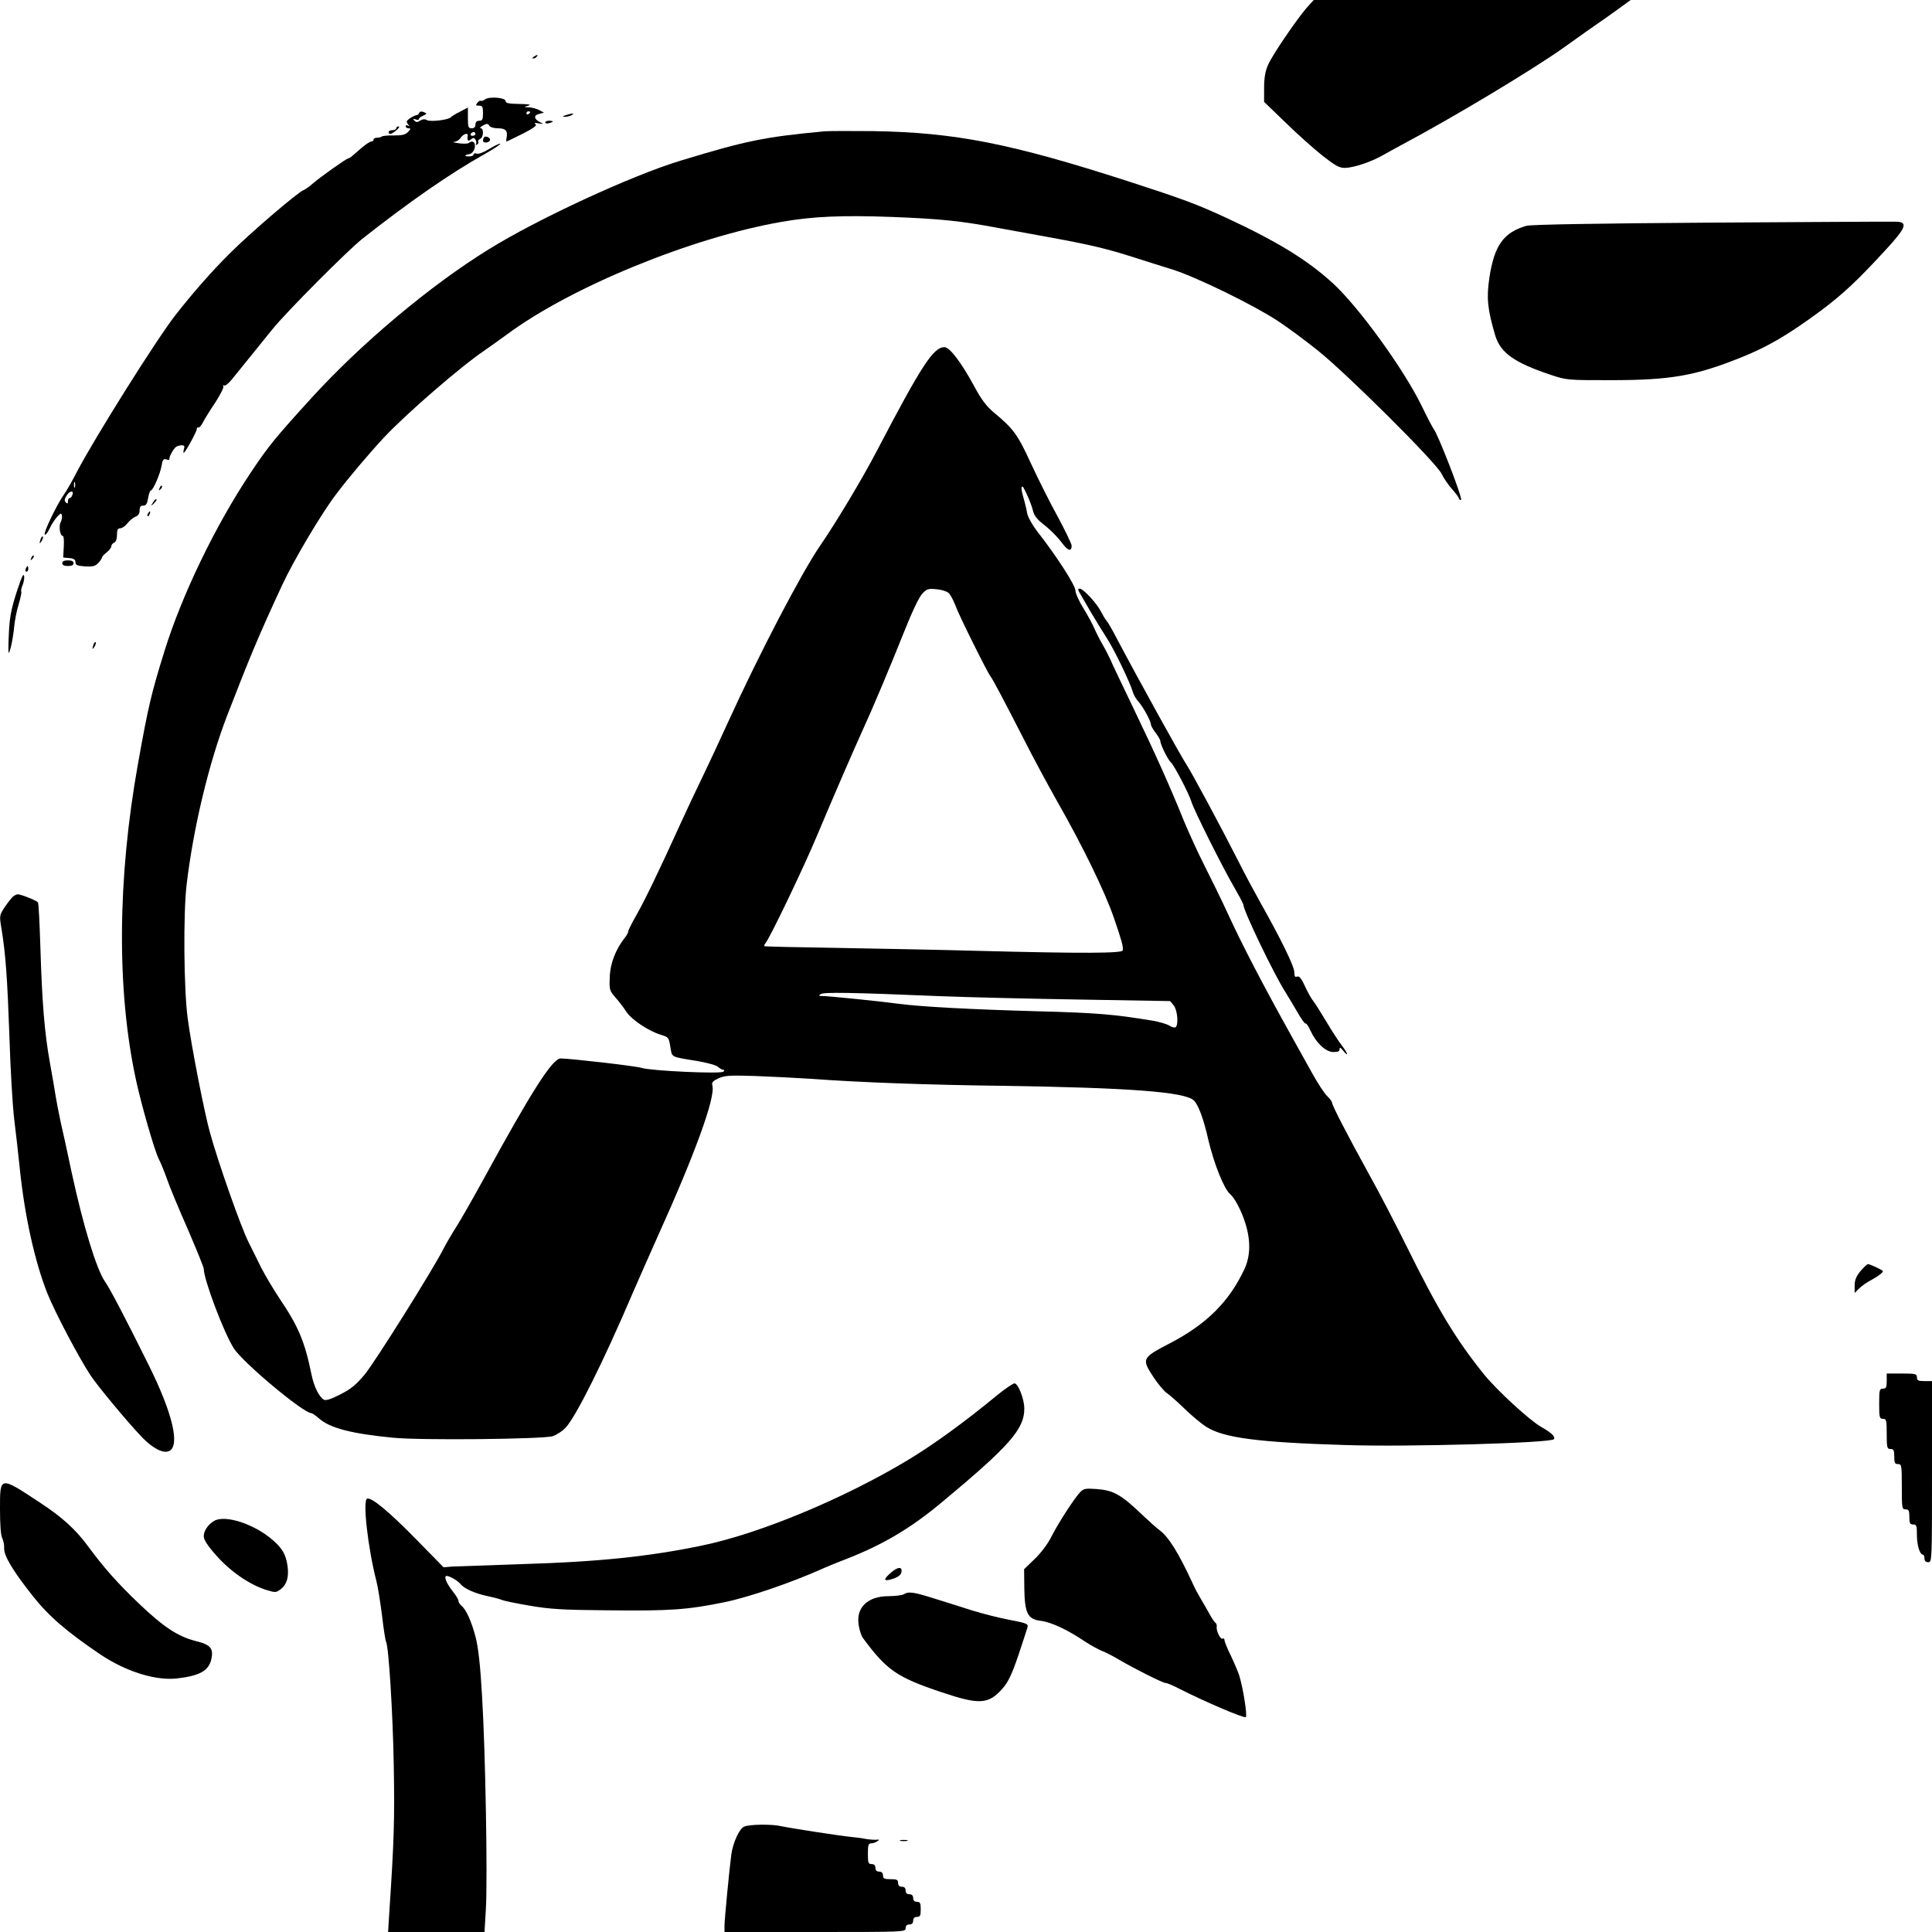
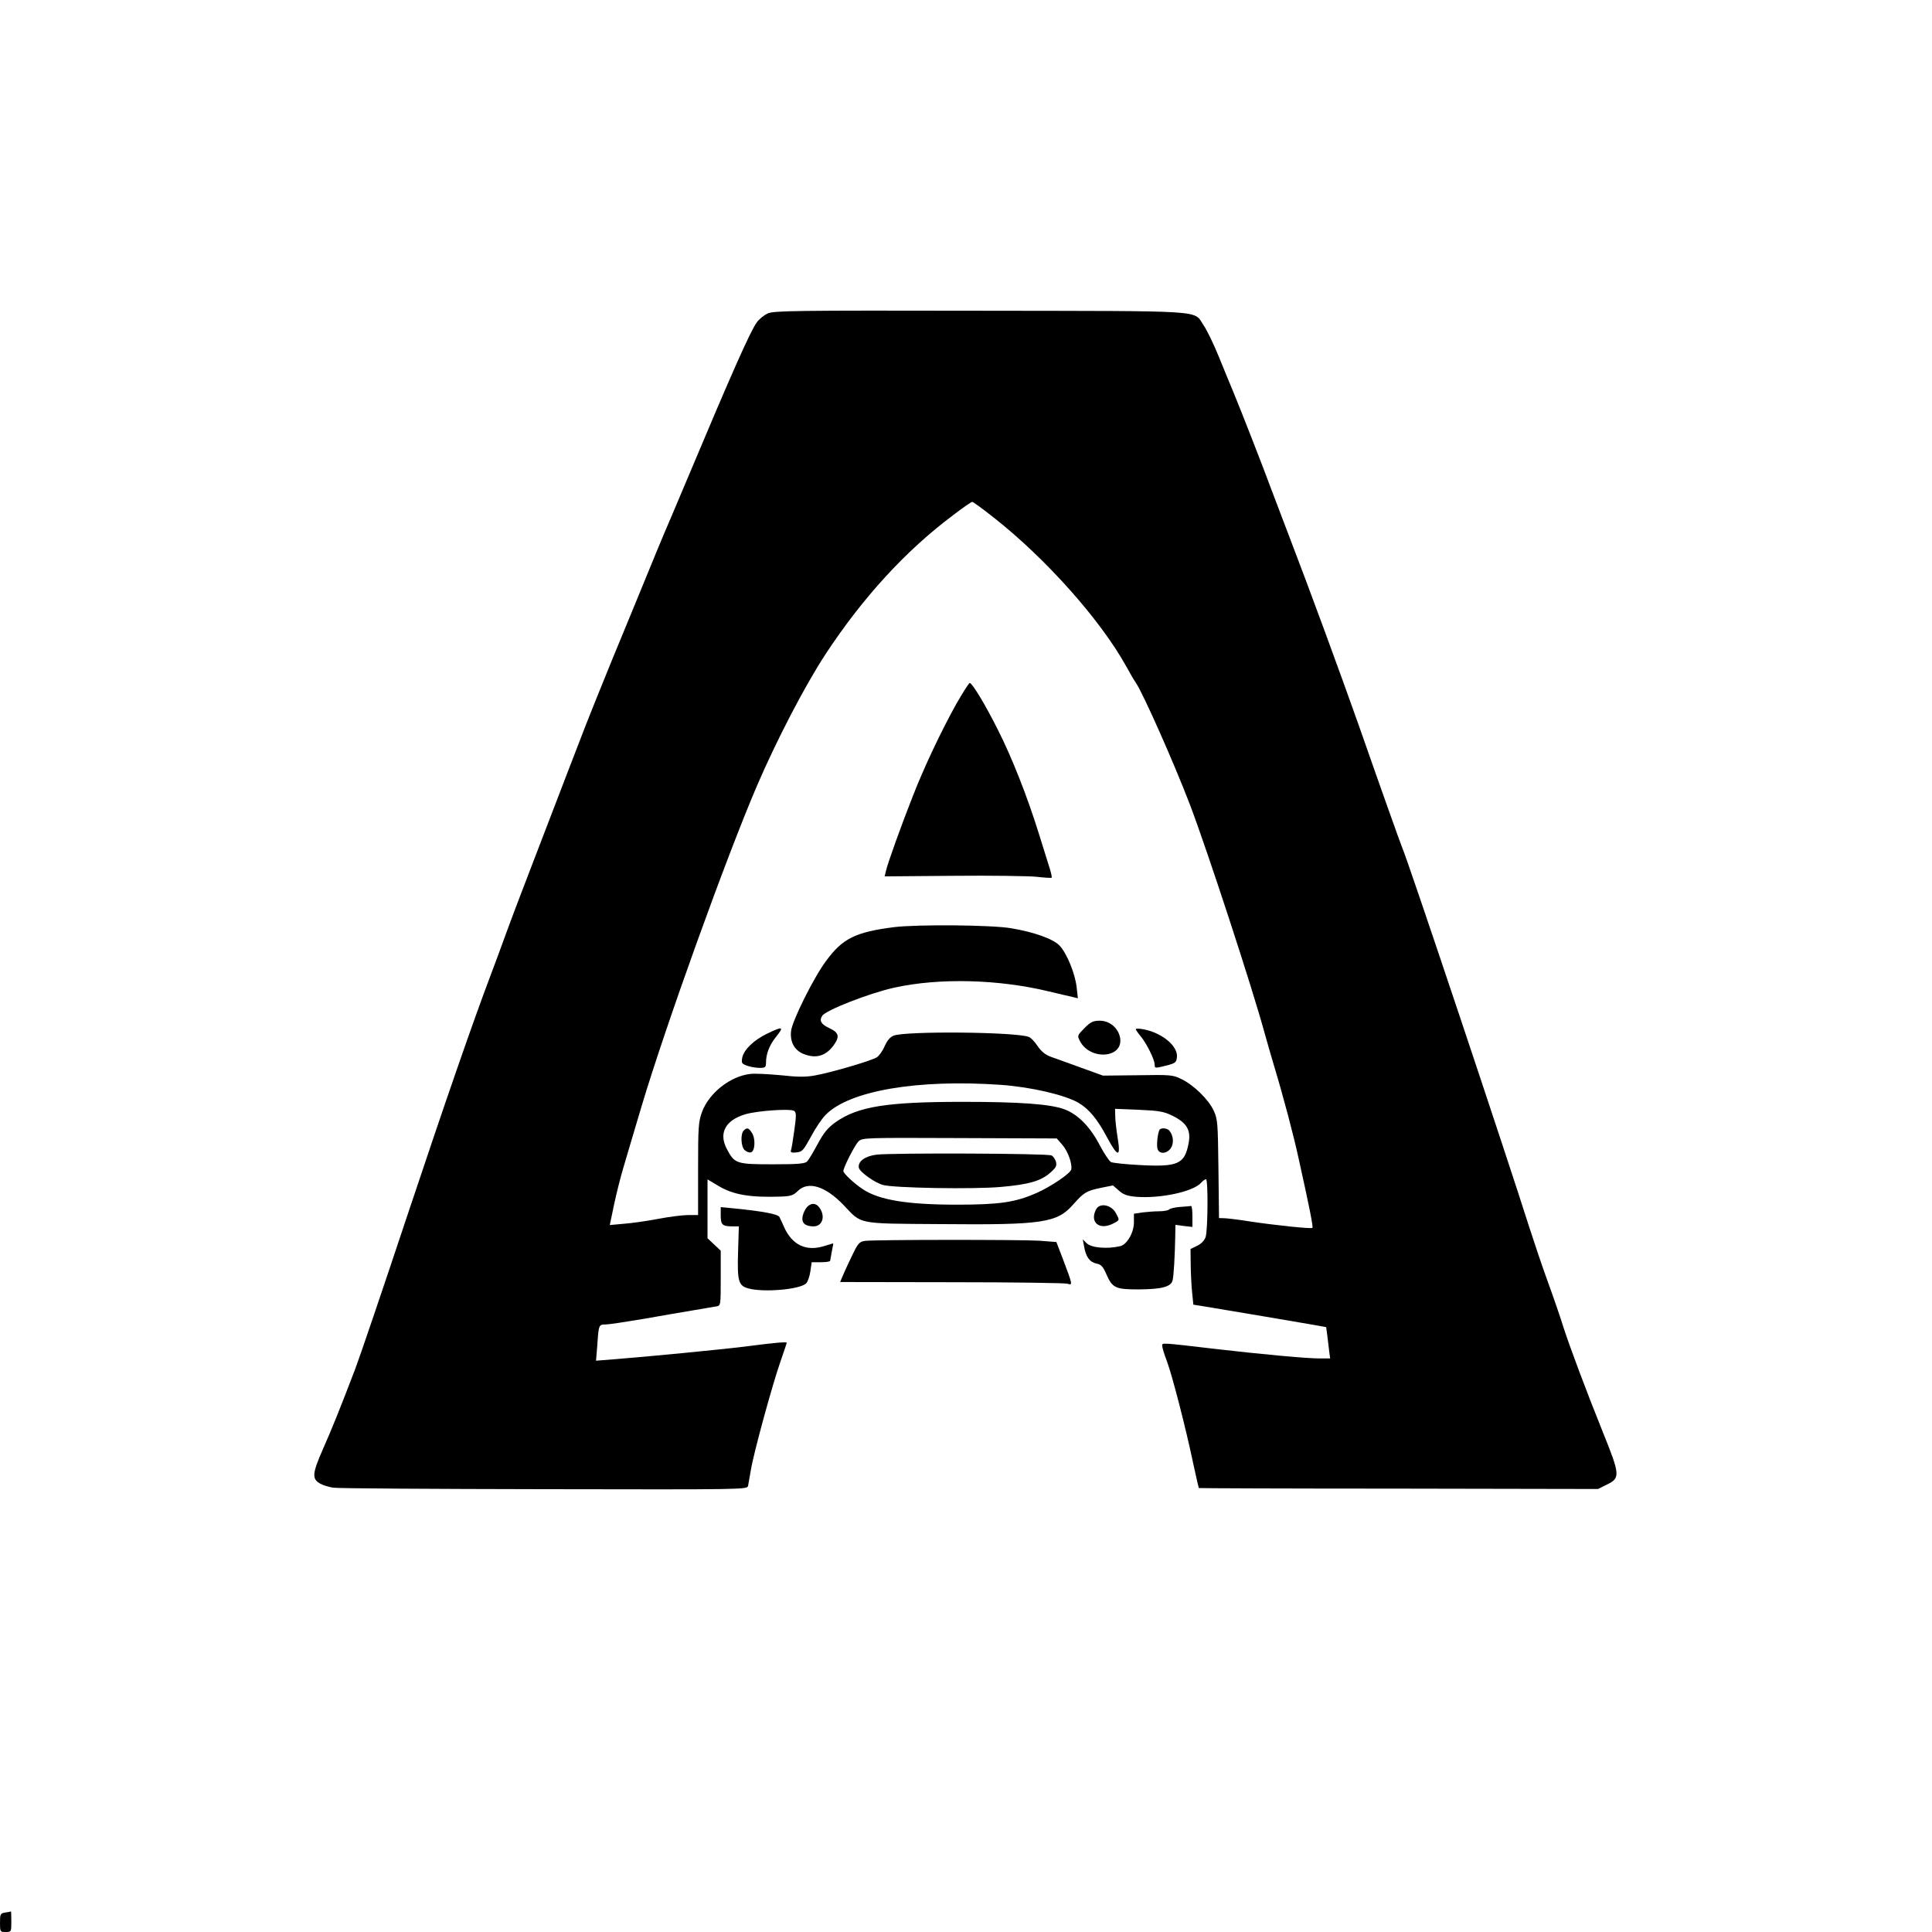
<svg xmlns="http://www.w3.org/2000/svg" version="1.0" width="1024pt" height="1024pt" viewBox="0 0 1024 1024" preserveAspectRatio="xMidYMid meet">
  <g transform="translate(0,1024) scale(0.1,-0.1)" fill="#000000" stroke="none">
-     <path d="M6925 10198 c-56 -66 -184 -253 -205 -304 -14 -32 -20 -68 -20 -120 l0 -74 113 -109 c61 -60 150 -139 195 -175 69 -54 90 -66 120 -66 46 1 135 30 199 66 26 15 71 39 98 54 282 150 699 401 865 519 74 53 153 109 175 124 22 15 71 49 109 77 l69 50 -840 0 -840 0 -38 -42z" />
-     <path d="M2830 9940 c-9 -6 -10 -10 -3 -10 6 0 15 5 18 10 8 12 4 12 -15 0z" />
-     <path d="M2570 9713 c-9 -7 -20 -10 -22 -7 -3 2 -11 -2 -18 -11 -10 -13 -9 -15 9 -15 18 0 21 -6 21 -40 0 -33 -3 -40 -20 -40 -13 0 -20 -7 -20 -20 0 -13 -7 -20 -20 -20 -18 0 -20 7 -20 55 l0 55 -42 -22 c-24 -12 -45 -25 -48 -29 -10 -14 -107 -26 -126 -16 -12 7 -23 6 -37 -2 -15 -10 -22 -10 -31 0 -8 9 -7 11 7 6 9 -4 17 -3 17 2 0 4 10 13 23 18 21 10 21 11 3 19 -13 5 -21 3 -24 -4 -2 -7 -8 -12 -13 -12 -5 0 -21 -7 -35 -16 -20 -14 -22 -19 -12 -32 10 -12 10 -14 1 -8 -7 4 -13 2 -13 -3 0 -6 7 -11 15 -11 13 0 13 -3 -2 -19 -14 -15 -31 -19 -76 -19 -31 1 -60 -2 -64 -6 -3 -3 -15 -6 -25 -6 -10 0 -18 -4 -18 -10 0 -5 -6 -10 -12 -10 -7 0 -31 -16 -53 -35 -22 -19 -45 -39 -52 -45 -7 -5 -15 -10 -18 -10 -9 0 -147 -98 -185 -131 -19 -17 -43 -34 -52 -37 -32 -13 -283 -228 -387 -332 -97 -96 -199 -212 -291 -330 -99 -126 -429 -652 -523 -832 -24 -47 -55 -101 -68 -119 -38 -54 -109 -201 -102 -212 3 -5 15 8 25 30 10 22 29 51 41 64 19 20 22 21 25 7 2 -9 -1 -25 -6 -35 -12 -21 -4 -73 10 -73 6 0 8 -24 6 -57 l-3 -58 33 -3 c23 -2 32 -8 32 -22 0 -15 9 -19 51 -22 41 -2 54 1 70 18 10 11 19 24 19 28 0 5 11 17 25 28 14 11 25 25 25 33 0 7 7 15 15 19 9 3 15 19 15 41 0 27 4 35 18 35 9 0 26 12 37 26 11 14 30 30 42 35 16 6 23 17 23 34 0 18 5 25 19 25 15 0 21 10 26 40 4 22 10 40 14 40 12 0 50 88 57 130 6 34 10 40 26 35 10 -4 17 -3 16 2 -3 11 22 56 36 65 6 4 19 8 29 8 14 0 17 -5 12 -20 -3 -11 -4 -20 -1 -20 7 0 69 112 69 126 0 7 4 11 8 8 5 -2 16 10 25 28 9 18 39 66 66 106 26 41 45 78 42 84 -4 6 -2 8 3 5 6 -4 24 10 41 31 45 55 134 165 216 267 75 93 397 416 476 479 247 195 468 348 643 446 53 30 93 56 88 58 -5 2 -31 -11 -59 -28 -29 -18 -56 -28 -66 -24 -9 3 -16 1 -16 -5 0 -6 -12 -11 -27 -10 -24 0 -21 8 4 12 16 2 32 25 30 46 -1 21 -15 27 -33 13 -5 -4 -29 -5 -54 -1 -25 3 -35 7 -23 7 13 1 28 11 35 22 12 19 39 28 37 13 -4 -28 1 -35 17 -22 13 10 17 10 24 -1 5 -8 6 -18 3 -24 -3 -5 -1 -6 6 -2 6 4 9 11 6 16 -3 4 2 10 10 14 18 7 20 56 3 56 -7 1 -2 7 12 15 21 11 26 11 33 -1 5 -8 24 -14 46 -14 41 0 53 -13 46 -50 -2 -11 -2 -20 0 -20 2 0 40 19 85 41 60 31 78 44 68 51 -9 7 -3 8 17 4 27 -5 28 -4 8 6 -33 16 -36 37 -6 44 l26 7 -24 13 c-13 7 -37 14 -54 15 -30 1 -30 1 -5 9 18 6 4 8 -47 9 -55 1 -73 4 -73 15 0 19 -86 26 -110 9z m240 -67 c0 -3 -4 -8 -10 -11 -5 -3 -10 -1 -10 4 0 6 5 11 10 11 6 0 10 -2 10 -4z m-290 -116 c0 -5 -7 -10 -16 -10 -8 0 -12 5 -9 10 3 6 10 10 16 10 5 0 9 -4 9 -10z m-2123 -1872 c-3 -7 -5 -2 -5 12 0 14 2 19 5 13 2 -7 2 -19 0 -25z m-14 -43 c-3 -8 -9 -15 -14 -15 -5 0 -9 -8 -9 -17 0 -13 -3 -14 -11 -6 -9 9 -8 18 5 38 17 26 40 26 29 0z" />
-     <path d="M3000 9630 c-21 -7 -21 -8 -5 -9 11 0 27 4 35 9 18 11 5 11 -30 0z" />
-     <path d="M2890 9591 c0 -5 9 -7 20 -4 11 3 20 7 20 9 0 2 -9 4 -20 4 -11 0 -20 -4 -20 -9z" />
-     <path d="M2100 9560 c0 -5 -9 -10 -20 -10 -11 0 -20 -4 -20 -10 0 -16 16 -12 41 10 13 10 18 19 12 20 -7 0 -13 -4 -13 -10z" />
-     <path d="M4370 9544 c-319 -30 -413 -49 -761 -155 -259 -78 -761 -310 -1021 -472 -309 -191 -673 -497 -934 -783 -192 -211 -230 -256 -325 -399 -186 -278 -364 -646 -457 -945 -71 -228 -87 -298 -141 -600 -109 -609 -113 -1202 -10 -1675 28 -130 98 -374 121 -419 11 -21 30 -68 43 -105 12 -36 61 -155 109 -263 47 -109 86 -205 86 -213 0 -56 105 -336 159 -421 46 -74 369 -344 411 -344 5 0 24 -13 42 -29 57 -50 172 -80 389 -101 146 -15 798 -8 849 8 20 7 50 26 67 44 54 56 201 350 358 718 35 80 92 210 128 290 200 442 309 742 293 805 -5 18 1 25 33 40 34 15 60 16 193 12 84 -3 218 -10 298 -15 254 -19 613 -32 1010 -37 671 -10 969 -32 1017 -77 24 -22 53 -100 77 -208 30 -127 83 -261 116 -289 19 -17 43 -57 65 -111 44 -109 48 -206 11 -286 -81 -173 -201 -293 -396 -394 -148 -77 -150 -82 -87 -178 25 -38 57 -76 72 -86 15 -10 58 -48 95 -84 38 -37 90 -80 116 -96 92 -57 272 -81 734 -95 330 -11 1094 11 1106 31 9 14 -13 34 -69 66 -62 36 -233 193 -301 277 -150 186 -246 346 -410 678 -58 117 -148 291 -202 387 -113 205 -194 362 -194 376 0 6 -12 21 -26 35 -14 13 -51 69 -81 124 -31 55 -77 138 -103 185 -161 289 -266 492 -341 655 -33 72 -90 188 -126 259 -36 71 -84 177 -108 235 -73 181 -152 357 -267 596 -61 127 -117 244 -124 262 -8 17 -26 53 -42 80 -15 26 -34 64 -42 83 -8 19 -33 66 -57 105 -24 38 -43 81 -43 95 0 27 -99 181 -196 305 -32 41 -56 84 -60 105 -3 19 -12 57 -20 84 -8 27 -12 52 -9 54 6 7 6 7 32 -48 11 -25 24 -59 28 -77 4 -20 20 -43 41 -60 52 -41 86 -75 117 -116 28 -37 47 -41 47 -9 0 9 -33 77 -73 152 -41 74 -105 202 -143 284 -71 155 -93 184 -199 272 -36 30 -64 67 -100 134 -68 126 -131 210 -159 210 -59 0 -121 -96 -356 -545 -75 -145 -220 -387 -305 -510 -97 -142 -318 -564 -485 -930 -45 -99 -108 -234 -140 -300 -32 -66 -83 -174 -113 -240 -111 -245 -187 -402 -231 -480 -25 -44 -46 -85 -46 -91 0 -6 -8 -22 -19 -35 -48 -61 -77 -136 -79 -207 -3 -67 -2 -72 30 -109 19 -21 45 -55 58 -76 28 -42 119 -103 184 -122 39 -12 41 -14 49 -64 10 -57 -2 -51 145 -75 51 -9 100 -22 108 -31 9 -8 21 -15 27 -15 7 0 8 -3 1 -10 -13 -13 -383 4 -434 20 -31 10 -371 49 -428 50 -44 0 -153 -171 -412 -645 -51 -93 -114 -204 -140 -245 -26 -41 -57 -94 -69 -118 -56 -111 -366 -605 -418 -667 -45 -54 -74 -78 -130 -106 -48 -25 -75 -33 -86 -28 -26 15 -53 70 -66 134 -36 176 -70 256 -171 405 -31 47 -74 119 -95 160 -20 41 -51 102 -67 135 -40 78 -163 427 -206 585 -30 109 -98 457 -117 601 -21 153 -24 557 -6 709 35 299 118 647 216 900 121 313 168 425 291 690 62 133 211 384 286 481 62 83 180 222 252 299 118 126 405 375 532 461 30 21 85 60 122 87 338 251 981 514 1454 596 165 29 322 36 588 26 257 -10 363 -21 565 -59 61 -11 187 -34 280 -51 202 -37 294 -59 435 -104 58 -19 152 -48 209 -66 127 -41 424 -186 552 -270 52 -34 148 -105 214 -158 156 -125 624 -591 655 -652 12 -25 37 -61 55 -81 18 -20 35 -42 37 -50 3 -8 8 -11 12 -8 9 8 -122 347 -145 375 -6 8 -35 63 -64 123 -95 195 -334 525 -472 651 -134 122 -292 219 -558 343 -162 75 -232 101 -525 196 -620 200 -917 259 -1350 266 -118 1 -235 1 -260 -1z m658 -2447 c10 -9 26 -40 37 -69 17 -48 167 -350 185 -373 12 -15 70 -125 173 -326 51 -101 132 -251 179 -334 138 -242 254 -481 302 -620 44 -129 49 -149 47 -172 -1 -16 -211 -17 -756 -3 -209 6 -551 12 -760 16 -209 3 -381 7 -384 9 -2 3 1 10 7 17 24 30 200 396 272 568 91 217 195 456 240 555 53 115 147 338 221 524 43 108 80 186 97 204 24 26 32 28 75 24 26 -2 55 -11 65 -20z m-43 -2137 c154 -6 491 -14 749 -18 l468 -8 19 -23 c20 -25 27 -105 9 -116 -5 -3 -20 1 -32 9 -13 8 -52 20 -88 26 -204 34 -301 42 -610 50 -357 10 -618 24 -740 40 -102 14 -380 42 -405 41 -16 0 -17 2 -5 10 16 11 159 9 635 -11z" />
-     <path d="M2566 9513 c-3 -4 -6 -12 -6 -19 0 -14 32 -12 37 3 4 12 -22 25 -31 16z" />
-     <path d="M9065 9060 c-598 -4 -953 -10 -975 -17 -121 -35 -170 -104 -196 -275 -16 -108 -10 -167 31 -306 28 -92 100 -144 295 -209 84 -28 89 -28 315 -28 321 0 450 23 692 120 143 57 253 122 422 247 118 88 196 161 343 321 114 123 123 152 53 152 -22 1 -463 -2 -980 -5z" />
-     <path d="M846 7653 c-6 -14 -5 -15 5 -6 7 7 10 15 7 18 -3 3 -9 -2 -12 -12z" />
-     <path d="M811 7577 c-13 -21 -12 -21 5 -5 10 10 16 20 13 22 -3 3 -11 -5 -18 -17z" />
-     <path d="M785 7519 c-4 -6 -5 -12 -2 -15 2 -3 7 2 10 11 7 17 1 20 -8 4z" />
-     <path d="M216 7385 c-9 -26 -7 -32 5 -12 6 10 9 21 6 23 -2 3 -7 -2 -11 -11z" />
-     <path d="M166 7283 c-6 -14 -5 -15 5 -6 7 7 10 15 7 18 -3 3 -9 -2 -12 -12z" />
-     <path d="M330 7255 c0 -10 10 -15 30 -15 20 0 30 5 30 15 0 10 -10 15 -30 15 -20 0 -30 -5 -30 -15z" />
-     <path d="M136 7225 c-3 -8 -1 -15 4 -15 6 0 10 7 10 15 0 8 -2 15 -4 15 -2 0 -6 -7 -10 -15z" />
-     <path d="M108 7160 c-45 -128 -57 -181 -61 -277 -3 -57 -3 -103 -1 -103 7 0 24 80 29 137 3 32 13 86 24 120 10 34 16 64 14 67 -3 3 0 19 7 35 6 16 10 38 8 48 -3 12 -9 3 -20 -27z" />
-     <path d="M5728 7088 c10 -18 36 -62 57 -98 21 -36 57 -94 80 -130 41 -63 126 -240 140 -290 4 -14 17 -36 30 -50 24 -27 65 -102 65 -120 0 -6 11 -26 25 -44 14 -18 25 -38 25 -43 0 -19 40 -100 56 -114 17 -14 96 -166 109 -209 12 -42 171 -359 225 -450 27 -47 50 -90 50 -95 0 -31 162 -368 222 -462 18 -29 48 -79 67 -112 19 -33 37 -58 41 -56 4 2 15 -14 25 -36 30 -66 80 -113 120 -115 26 0 35 3 35 15 0 12 6 9 20 -9 11 -14 20 -21 20 -16 0 4 -13 25 -28 45 -16 20 -53 77 -82 126 -30 50 -61 99 -70 110 -9 11 -29 46 -43 77 -19 42 -31 56 -42 52 -11 -5 -15 1 -15 24 0 30 -71 175 -179 367 -28 50 -79 144 -112 210 -100 197 -251 477 -279 520 -30 45 -252 446 -373 675 -21 41 -45 82 -52 90 -7 8 -20 30 -30 49 -22 44 -94 121 -112 121 -12 0 -11 -6 5 -32z" />
-     <path d="M496 6825 c-9 -26 -7 -32 5 -12 6 10 9 21 6 23 -2 3 -7 -2 -11 -11z" />
-     <path d="M69 5488 c-8 -7 -28 -32 -44 -56 -28 -43 -29 -44 -17 -115 22 -135 31 -262 42 -572 5 -171 17 -367 25 -435 9 -69 22 -188 30 -265 26 -253 81 -497 146 -660 42 -104 166 -339 229 -435 37 -56 197 -249 273 -328 57 -59 112 -87 143 -73 60 27 19 201 -108 456 -123 248 -205 405 -232 443 -45 66 -114 291 -176 577 -22 105 -49 228 -60 275 -10 47 -21 105 -25 130 -4 25 -17 104 -30 175 -29 159 -42 320 -51 616 -4 125 -9 231 -13 236 -6 10 -90 43 -107 43 -6 0 -17 -6 -25 -12z" />
-     <path d="M9861 3503 c-23 -28 -31 -48 -31 -77 l0 -39 24 24 c13 13 41 33 63 44 39 21 68 44 62 49 -10 9 -69 36 -78 36 -5 0 -23 -17 -40 -37z" />
-     <path d="M10000 2920 c0 -33 -3 -40 -20 -40 -18 0 -20 -7 -20 -80 0 -73 2 -80 20 -80 18 0 20 -7 20 -80 0 -73 2 -80 20 -80 17 0 20 -7 20 -40 0 -33 3 -40 20 -40 19 0 20 -7 20 -120 0 -113 1 -120 20 -120 17 0 20 -7 20 -40 0 -33 3 -40 20 -40 18 0 20 -7 20 -55 0 -54 15 -105 32 -105 4 0 8 -9 8 -20 0 -13 7 -20 20 -20 20 0 20 7 20 480 l0 480 -40 0 c-33 0 -40 3 -40 20 0 18 -7 20 -80 20 l-80 0 0 -40z" />
-     <path d="M5280 2841 c-165 -136 -331 -257 -467 -339 -337 -203 -782 -389 -1089 -453 -282 -59 -553 -87 -953 -99 -179 -6 -347 -12 -373 -13 l-47 -4 -148 151 c-140 143 -234 221 -257 213 -25 -8 4 -262 49 -437 8 -30 21 -113 30 -184 8 -71 18 -132 21 -137 14 -24 36 -373 41 -654 5 -291 2 -395 -24 -787 l-6 -98 256 0 255 0 7 118 c10 157 -2 839 -20 1132 -9 161 -20 259 -34 312 -21 82 -50 147 -75 167 -9 8 -16 19 -16 26 0 7 -13 29 -30 50 -30 38 -46 73 -37 81 7 8 61 -21 77 -41 21 -26 79 -51 145 -65 33 -7 67 -16 75 -20 8 -4 74 -18 145 -30 110 -19 175 -23 415 -25 333 -4 424 3 620 43 131 27 358 105 518 177 19 9 75 32 125 51 198 77 346 165 513 305 357 297 434 386 433 494 0 48 -31 129 -51 133 -7 1 -52 -29 -98 -67z" />
-     <path d="M0 2244 c0 -85 4 -143 12 -157 6 -12 11 -35 10 -51 -3 -40 45 -120 150 -253 88 -111 180 -190 360 -312 136 -91 293 -140 407 -127 120 14 167 41 181 101 13 58 -4 78 -82 97 -95 24 -171 74 -303 200 -112 107 -184 188 -268 302 -67 91 -139 156 -257 233 -212 140 -210 140 -210 -33z" />
-     <path d="M5723 2329 c-34 -38 -112 -159 -149 -231 -20 -41 -56 -88 -90 -121 l-56 -54 1 -99 c2 -136 18 -167 89 -175 54 -7 140 -47 232 -109 30 -20 71 -42 90 -50 19 -7 60 -28 90 -46 85 -50 233 -124 247 -124 8 0 42 -14 76 -32 134 -68 342 -157 350 -149 9 9 -15 158 -35 221 -6 19 -26 66 -44 104 -19 38 -34 76 -34 83 0 8 -5 11 -10 8 -11 -7 -35 42 -31 64 1 8 -2 17 -7 20 -5 3 -19 24 -31 46 -12 22 -33 58 -46 80 -13 22 -32 56 -40 75 -78 169 -130 254 -182 292 -15 11 -50 43 -78 69 -123 118 -161 140 -255 147 -59 4 -67 2 -87 -19z" />
-     <path d="M1135 2179 c-32 -19 -55 -52 -55 -81 0 -19 19 -49 66 -102 73 -83 173 -153 262 -182 52 -16 54 -16 80 3 32 24 44 64 36 123 -9 61 -26 91 -78 137 -97 85 -252 136 -311 102z" />
-     <path d="M4718 1901 c-40 -36 -34 -45 18 -28 27 10 40 21 42 35 5 31 -21 28 -60 -7z" />
-     <path d="M4790 1790 c-8 -5 -44 -10 -80 -10 -114 0 -176 -63 -158 -158 4 -25 14 -53 21 -63 127 -172 181 -209 417 -288 202 -68 250 -65 325 21 29 34 48 73 82 173 24 72 46 139 49 150 5 18 -4 22 -93 39 -54 10 -145 33 -203 51 -58 19 -149 47 -203 64 -104 33 -133 37 -157 21z" />
-     <path d="M3943 558 c-25 -12 -58 -84 -67 -148 -10 -76 -36 -343 -36 -377 l0 -33 480 0 c473 0 480 0 480 20 0 13 7 20 20 20 13 0 20 7 20 20 0 13 7 20 20 20 17 0 20 7 20 40 0 33 -3 40 -20 40 -13 0 -20 7 -20 20 0 13 -7 20 -20 20 -13 0 -20 7 -20 20 0 13 -7 20 -20 20 -13 0 -20 7 -20 20 0 17 -7 20 -40 20 -33 0 -40 3 -40 20 0 13 -7 20 -20 20 -13 0 -20 7 -20 20 0 13 -7 20 -20 20 -18 0 -20 7 -20 55 0 46 3 55 18 55 9 0 24 5 32 11 12 8 12 10 -5 8 -11 -1 -36 1 -55 4 -19 4 -55 9 -80 11 -67 7 -319 46 -365 56 -53 13 -175 11 -202 -2z" />
-     <path d="M4773 483 c9 -2 25 -2 35 0 9 3 1 5 -18 5 -19 0 -27 -2 -17 -5z" />
+     <path d="M4070 8579 c-21 -9 -47 -31 -59 -48 -35 -48 -135 -274 -371 -836 -51 -121 -106 -251 -123 -290 -16 -38 -60 -144 -97 -235 -37 -91 -116 -282 -175 -425 -58 -143 -121 -298 -139 -345 -31 -79 -134 -348 -298 -775 -38 -99 -94 -245 -123 -325 -29 -80 -67 -183 -85 -230 -96 -254 -236 -658 -442 -1275 -126 -379 -250 -744 -275 -810 -80 -209 -119 -307 -172 -427 -57 -130 -59 -158 -11 -183 15 -8 45 -17 66 -20 22 -4 524 -7 1117 -8 1071 -2 1078 -2 1082 18 2 11 9 49 15 85 15 91 113 448 155 569 19 55 35 102 35 104 0 6 -67 0 -205 -18 -112 -15 -558 -58 -718 -70 l-88 -7 7 84 c7 107 8 108 44 108 17 0 108 14 203 30 94 17 215 37 267 46 52 9 105 18 118 20 22 4 22 7 22 150 l0 145 -35 33 -35 33 0 156 0 156 57 -34 c79 -48 170 -63 336 -57 48 2 63 7 85 29 55 55 147 27 245 -76 96 -101 66 -96 507 -99 549 -5 623 6 710 106 55 62 68 70 144 86 l65 13 31 -27 c23 -21 44 -29 89 -33 127 -11 303 26 346 73 10 11 22 20 27 20 12 0 10 -271 -2 -307 -7 -19 -24 -36 -45 -46 l-35 -17 1 -87 c1 -49 4 -115 8 -148 l6 -60 75 -12 c116 -19 487 -82 562 -95 l67 -12 6 -45 c3 -26 8 -63 10 -83 l5 -38 -57 0 c-68 0 -306 22 -548 50 -300 35 -285 34 -285 16 0 -8 11 -45 25 -81 28 -75 101 -358 140 -545 15 -69 28 -126 29 -127 1 -1 478 -3 1059 -3 l1057 -2 48 24 c70 34 69 51 -22 276 -91 226 -176 454 -210 559 -13 43 -49 148 -80 233 -31 85 -76 219 -101 297 -120 379 -642 1941 -674 2013 -10 24 -107 296 -229 645 -101 285 -260 719 -372 1010 -34 88 -76 201 -95 250 -42 114 -157 408 -195 500 -16 39 -52 125 -79 192 -27 67 -64 143 -81 168 -57 83 41 76 -1183 78 -990 2 -1094 0 -1127 -14z m1198 -1083 c277 -218 567 -544 703 -791 18 -33 40 -71 50 -85 38 -56 201 -423 286 -645 93 -245 331 -972 397 -1215 13 -47 35 -123 49 -170 47 -155 105 -373 131 -495 57 -257 77 -358 72 -363 -6 -6 -190 13 -331 34 -55 9 -114 16 -132 17 l-32 1 -3 260 c-3 244 -4 264 -25 309 -27 59 -106 136 -170 167 -46 23 -57 24 -233 21 l-184 -2 -116 42 c-63 23 -134 48 -158 57 -31 11 -52 28 -72 57 -16 24 -37 46 -47 49 -68 27 -651 32 -716 7 -19 -7 -35 -26 -48 -56 -11 -25 -30 -52 -42 -59 -28 -18 -242 -81 -327 -96 -49 -9 -91 -9 -181 1 -65 6 -138 10 -162 7 -106 -12 -218 -100 -256 -201 -19 -53 -21 -77 -21 -302 l0 -245 -53 0 c-28 0 -99 -9 -157 -20 -57 -11 -139 -23 -181 -26 l-77 -7 23 110 c13 61 35 148 49 194 13 46 57 192 96 324 129 432 451 1325 612 1700 106 246 255 532 363 697 197 300 426 550 676 737 51 39 97 71 102 71 5 0 57 -38 115 -84z m37 -3006 c157 -11 339 -53 411 -95 56 -33 100 -86 152 -184 57 -106 73 -107 56 -3 -7 42 -13 95 -13 116 l-1 39 125 -5 c109 -5 133 -9 180 -32 75 -37 98 -76 85 -145 -21 -111 -56 -127 -260 -116 -74 4 -143 11 -152 16 -9 5 -35 44 -58 87 -51 99 -116 165 -187 192 -74 28 -235 40 -538 40 -403 0 -556 -24 -675 -107 -43 -31 -62 -54 -96 -116 -23 -43 -48 -85 -56 -93 -12 -12 -48 -15 -183 -15 -192 0 -202 3 -243 82 -44 83 -7 152 98 183 63 19 240 31 259 18 12 -9 12 -24 1 -103 -7 -52 -15 -100 -18 -107 -3 -10 4 -13 29 -10 31 3 37 10 77 83 23 44 58 96 78 116 125 128 487 190 929 159z m325 -317 c29 -33 54 -100 48 -131 -4 -21 -107 -91 -184 -125 -113 -50 -198 -62 -424 -62 -262 0 -412 25 -497 82 -47 31 -103 84 -103 96 0 19 60 137 80 157 20 20 32 20 536 18 l515 -2 29 -33z" />
+     <path d="M5068 6508 c-78 -140 -171 -336 -230 -488 -61 -154 -134 -358 -142 -395 l-7 -30 363 3 c200 2 398 -1 441 -5 42 -5 79 -7 81 -5 2 2 -2 22 -9 45 -7 23 -34 110 -60 192 -60 193 -141 399 -216 547 -65 130 -136 248 -149 248 -5 0 -37 -51 -72 -112z" />
+     <path d="M4739 5326 c-204 -26 -273 -60 -359 -177 -66 -87 -181 -319 -187 -373 -7 -57 17 -101 63 -121 67 -28 120 -13 162 44 34 47 29 68 -23 92 -43 20 -54 39 -37 65 19 30 250 120 381 149 238 53 554 45 821 -20 52 -12 108 -26 124 -29 l29 -7 -6 54 c-7 73 -52 184 -91 225 -33 35 -132 71 -256 92 -103 18 -497 21 -621 6z" />
+     <path d="M5748 4791 c-38 -39 -39 -40 -24 -69 54 -104 230 -91 213 16 -9 53 -55 92 -108 92 -35 0 -48 -6 -81 -39z" />
+     <path d="M4065 4761 c-70 -34 -122 -84 -131 -127 -5 -29 -3 -32 27 -43 17 -6 47 -11 65 -11 30 0 34 3 34 28 0 45 17 90 49 131 49 61 43 64 -44 22z" />
+     <path d="M6020 4785 c0 -4 12 -21 27 -39 30 -36 73 -123 73 -148 0 -21 1 -21 65 -5 45 12 50 16 53 44 6 59 -80 130 -180 148 -21 4 -38 4 -38 0z" />
+     <path d="M3942 4248 c-18 -18 -15 -84 4 -103 9 -9 24 -15 33 -13 23 4 27 72 6 104 -17 27 -26 29 -43 12z" />
+     <path d="M6146 4252 c-10 -16 -17 -82 -11 -101 9 -30 50 -27 71 4 17 26 13 67 -8 92 -11 14 -44 17 -52 5z" />
+     <path d="M4645 4120 c-61 -8 -99 -36 -93 -69 4 -22 82 -78 126 -91 54 -17 485 -24 627 -11 148 13 210 31 260 74 32 28 37 37 32 59 -4 14 -15 30 -24 34 -23 11 -848 14 -928 4z" />
+     <path d="M4277 3842 c-9 -10 -20 -32 -23 -49 -7 -35 14 -53 58 -53 47 0 64 53 32 98 -18 27 -45 28 -67 4z" />
+     <path d="M5810 3831 c-37 -69 17 -114 90 -76 35 18 35 17 15 54 -23 45 -85 58 -105 22z" />
+     <path d="M6255 3843 c-27 -2 -54 -8 -59 -14 -6 -5 -29 -9 -52 -9 -22 0 -62 -3 -88 -6 l-46 -7 0 -46 c0 -54 -37 -118 -73 -126 -69 -16 -153 -9 -178 16 l-20 20 7 -38 c9 -54 30 -83 65 -90 25 -5 35 -15 54 -59 31 -71 49 -79 176 -78 117 1 166 14 174 48 6 22 12 129 14 232 l1 62 45 -6 45 -5 0 57 c0 31 -3 55 -7 54 -5 -1 -30 -3 -58 -5z" />
+     <path d="M3820 3797 c0 -49 9 -57 64 -57 l32 0 -4 -132 c-5 -159 2 -183 55 -197 79 -22 269 -6 305 26 9 8 19 37 23 64 l7 49 49 0 c27 0 49 3 49 8 1 4 5 26 9 50 5 23 8 42 7 42 0 0 -23 -7 -50 -15 -94 -29 -168 7 -210 101 -9 21 -21 46 -25 54 -8 15 -89 30 -238 45 l-73 7 0 -45z" />
+     <path d="M4584 3663 c-27 -4 -36 -12 -62 -66 -17 -34 -39 -82 -50 -107 l-19 -45 591 -1 c325 0 602 -4 614 -8 28 -9 28 -8 -24 130 l-35 91 -91 7 c-95 6 -870 6 -924 -1z" />
+     <path d="M27 103 c-25 -4 -27 -8 -27 -54 0 -48 1 -49 30 -49 30 0 30 1 30 55 0 30 -1 54 -2 54 -2 -1 -15 -4 -31 -6z" />
  </g>
</svg>
